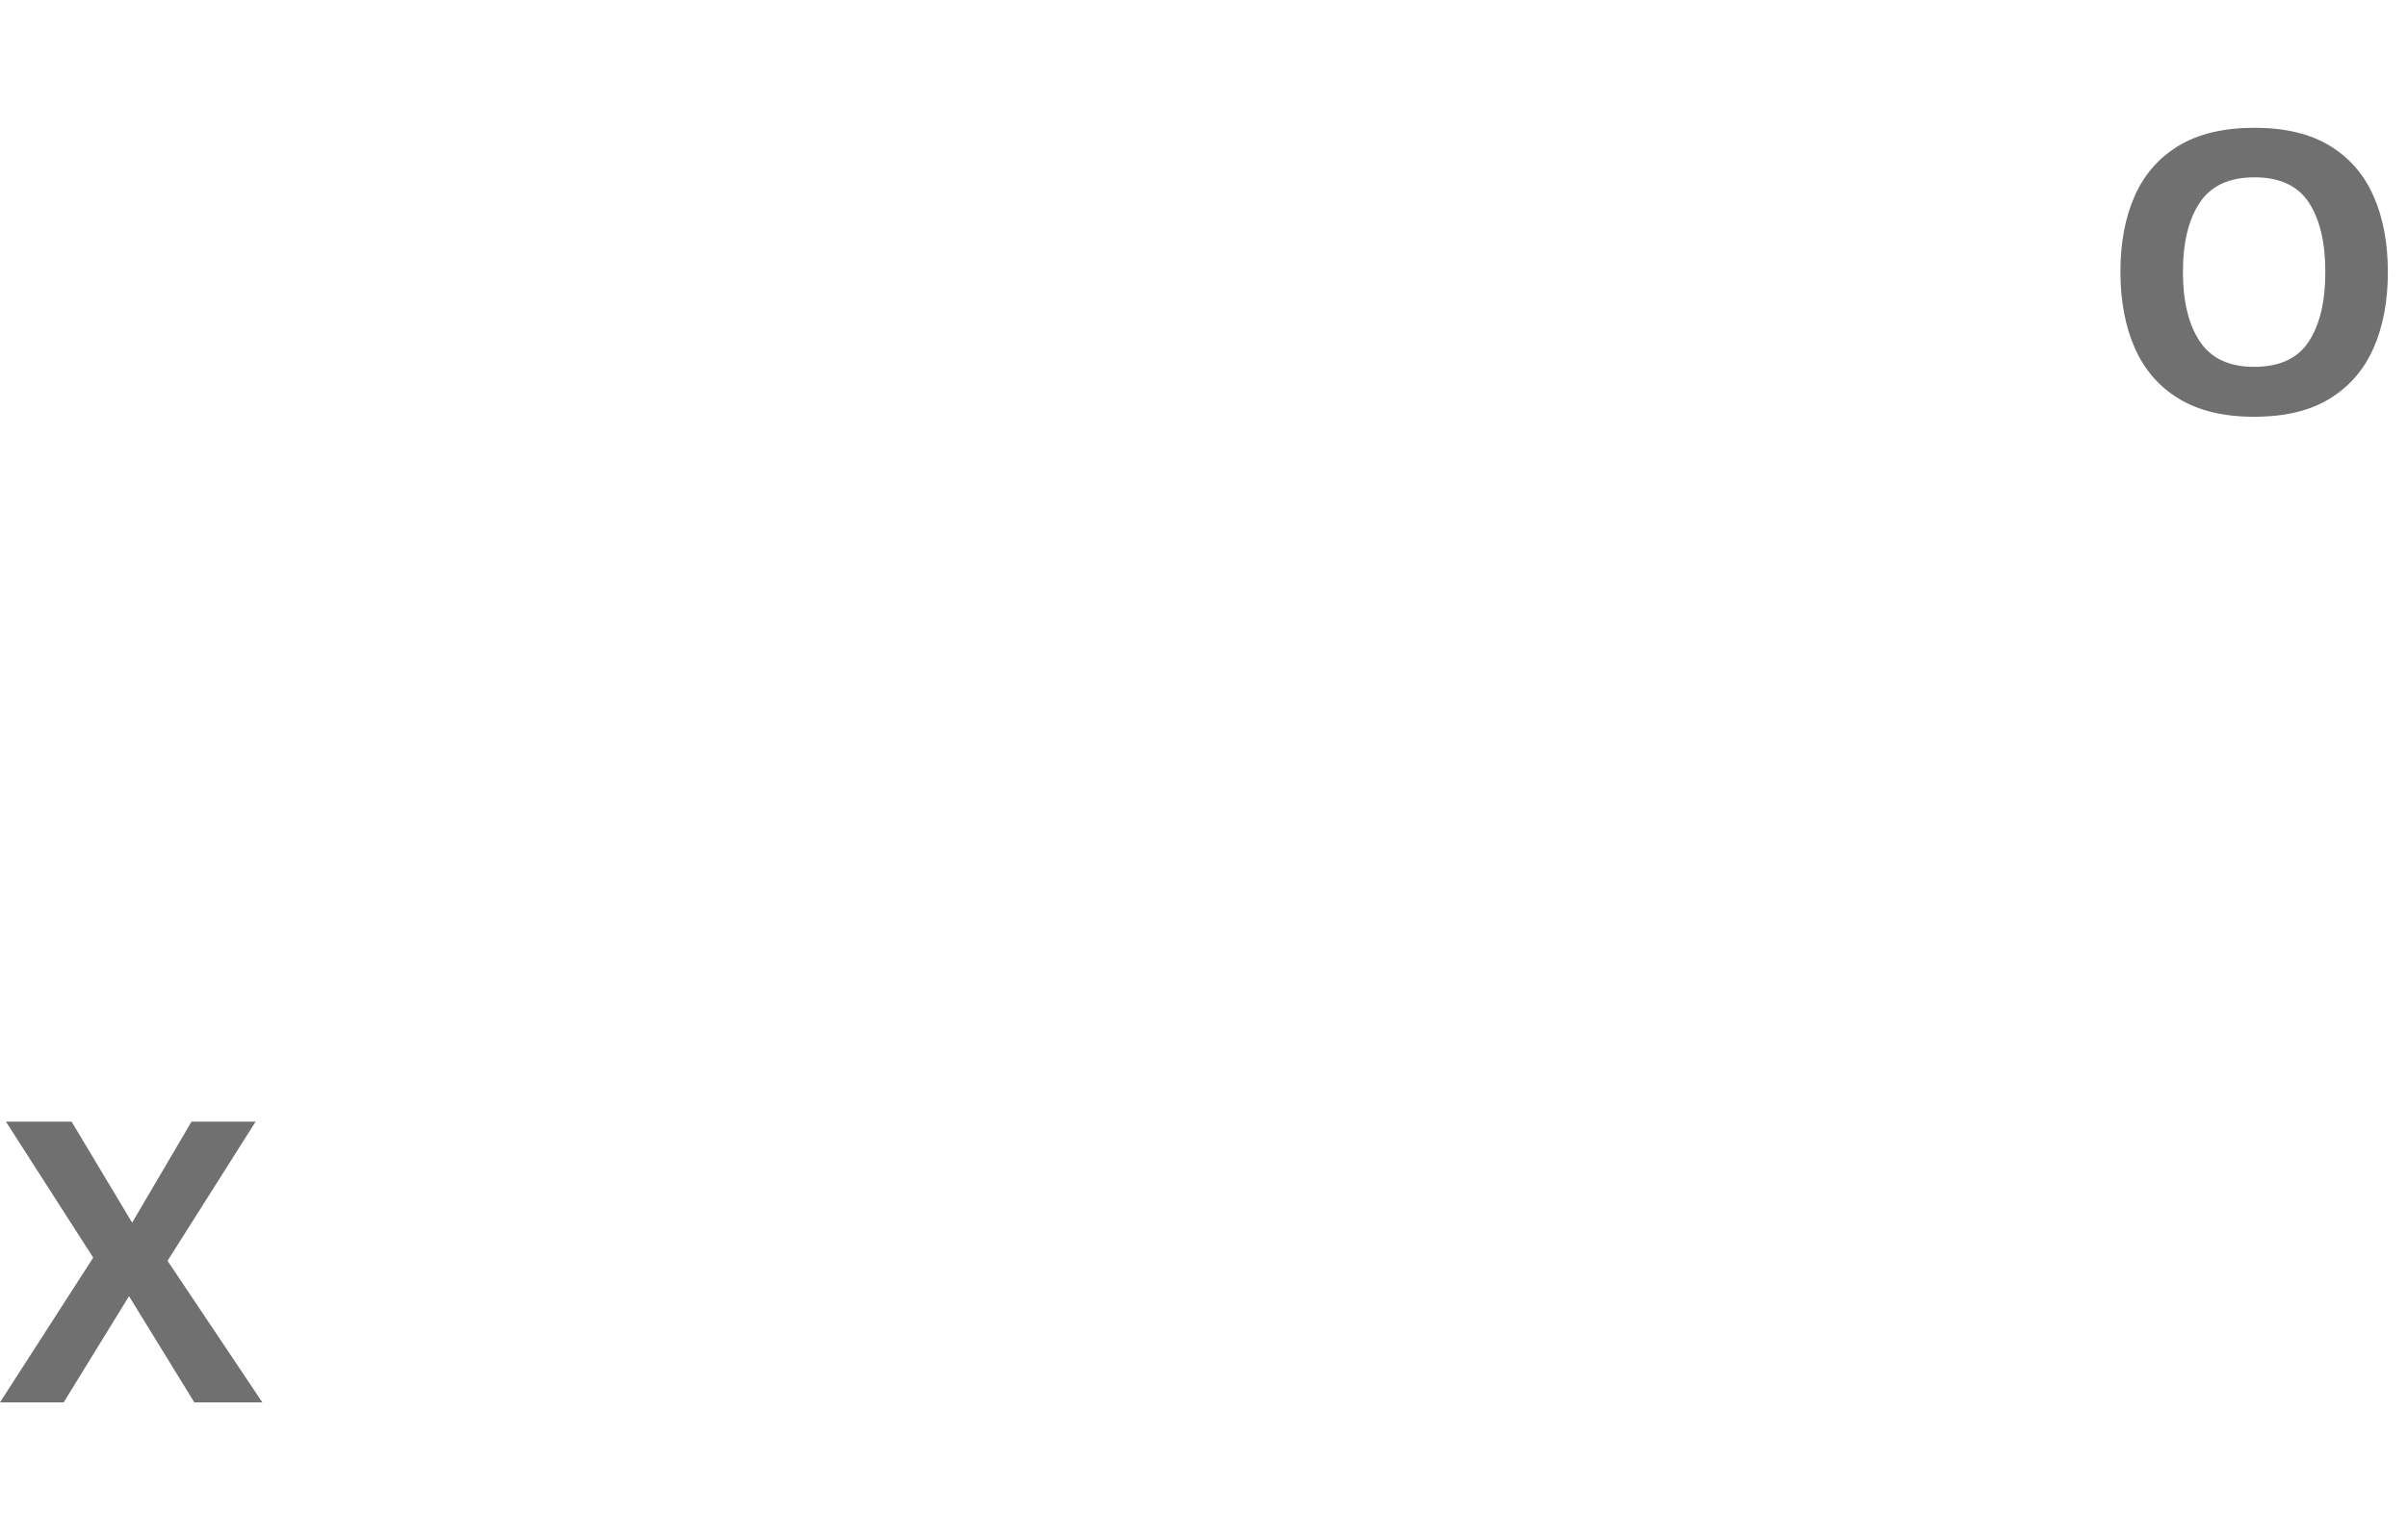
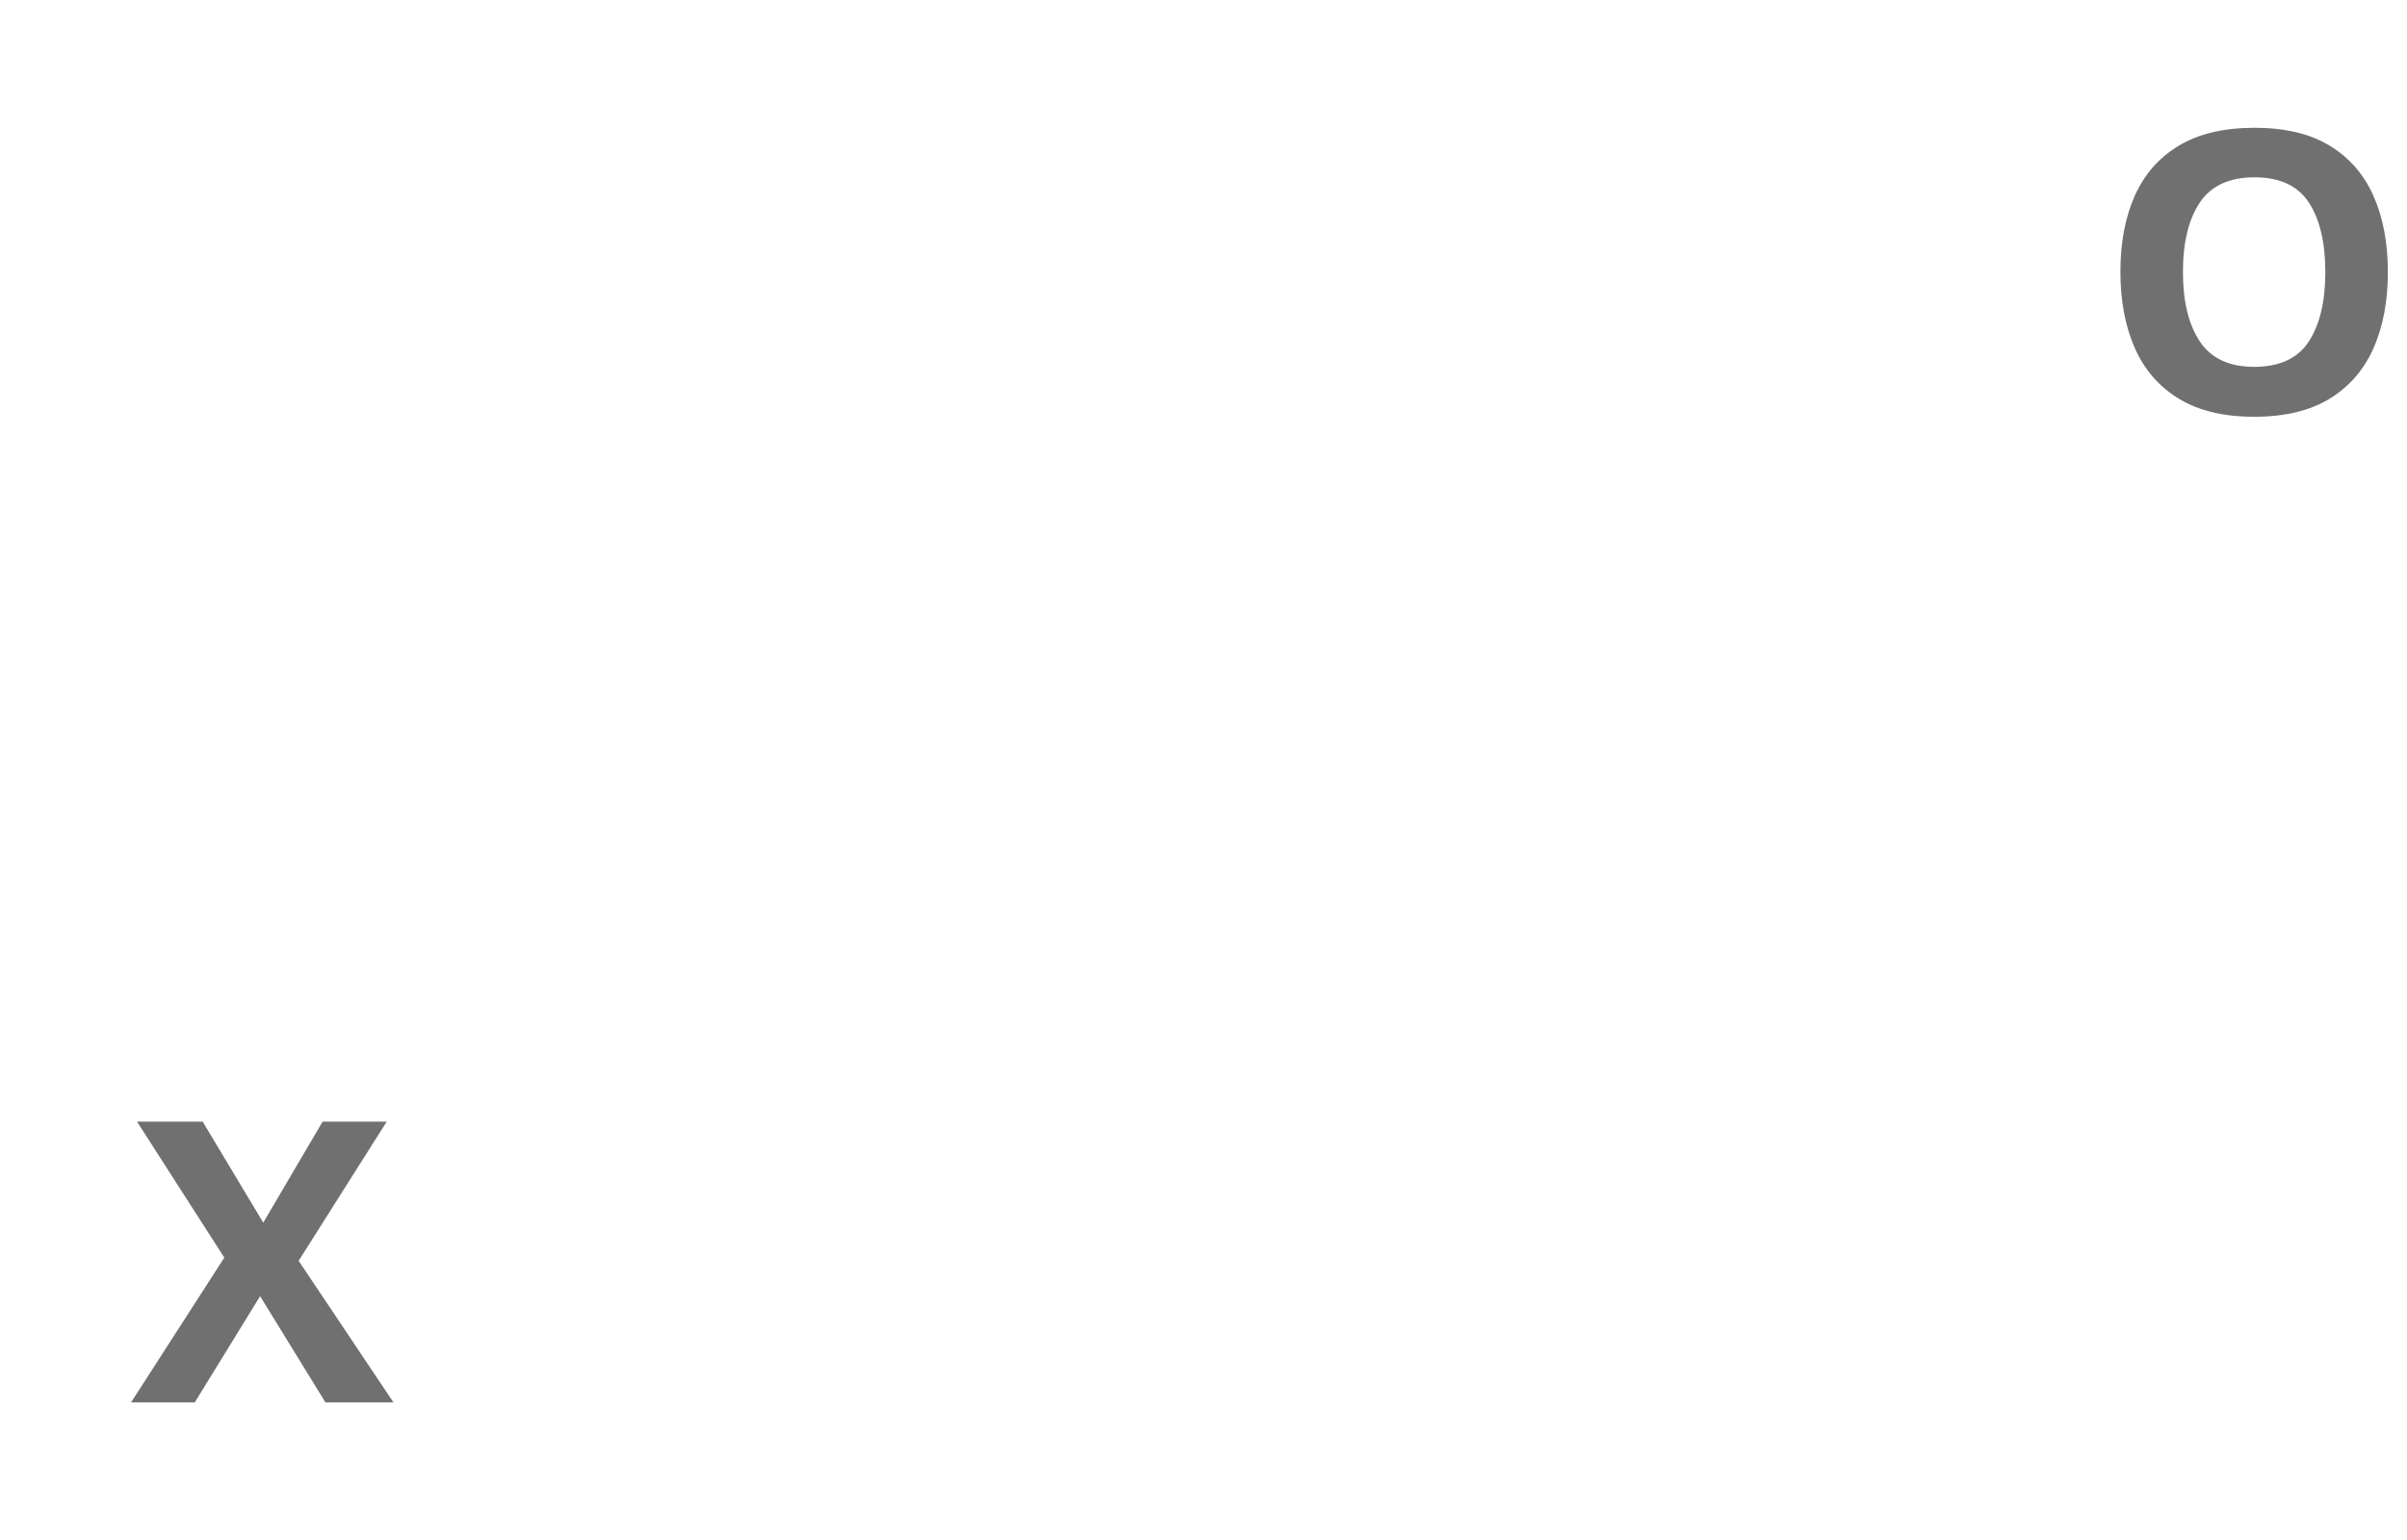
<svg xmlns="http://www.w3.org/2000/svg" width="1836" height="1175" viewBox="0 0 1836 1175">
  <text className="marking1" id="O" transform="translate(1600 315)" fill="#707070" font-size="300" font-family="Poppins-Bold, Poppins" font-weight="700">
    <tspan x="0" y="0">O</tspan>
  </text>
-   <text className="marking2" id="X" transform="translate(0 1070)" fill="#707070" font-size="300" font-family="Poppins-Bold, Poppins" font-weight="700">
+   <text className="marking2" id="X" transform="translate(100 1070)" fill="#707070" font-size="300" font-family="Poppins-Bold, Poppins" font-weight="700">
    <tspan x="0" y="0">X</tspan>
  </text>
</svg>
